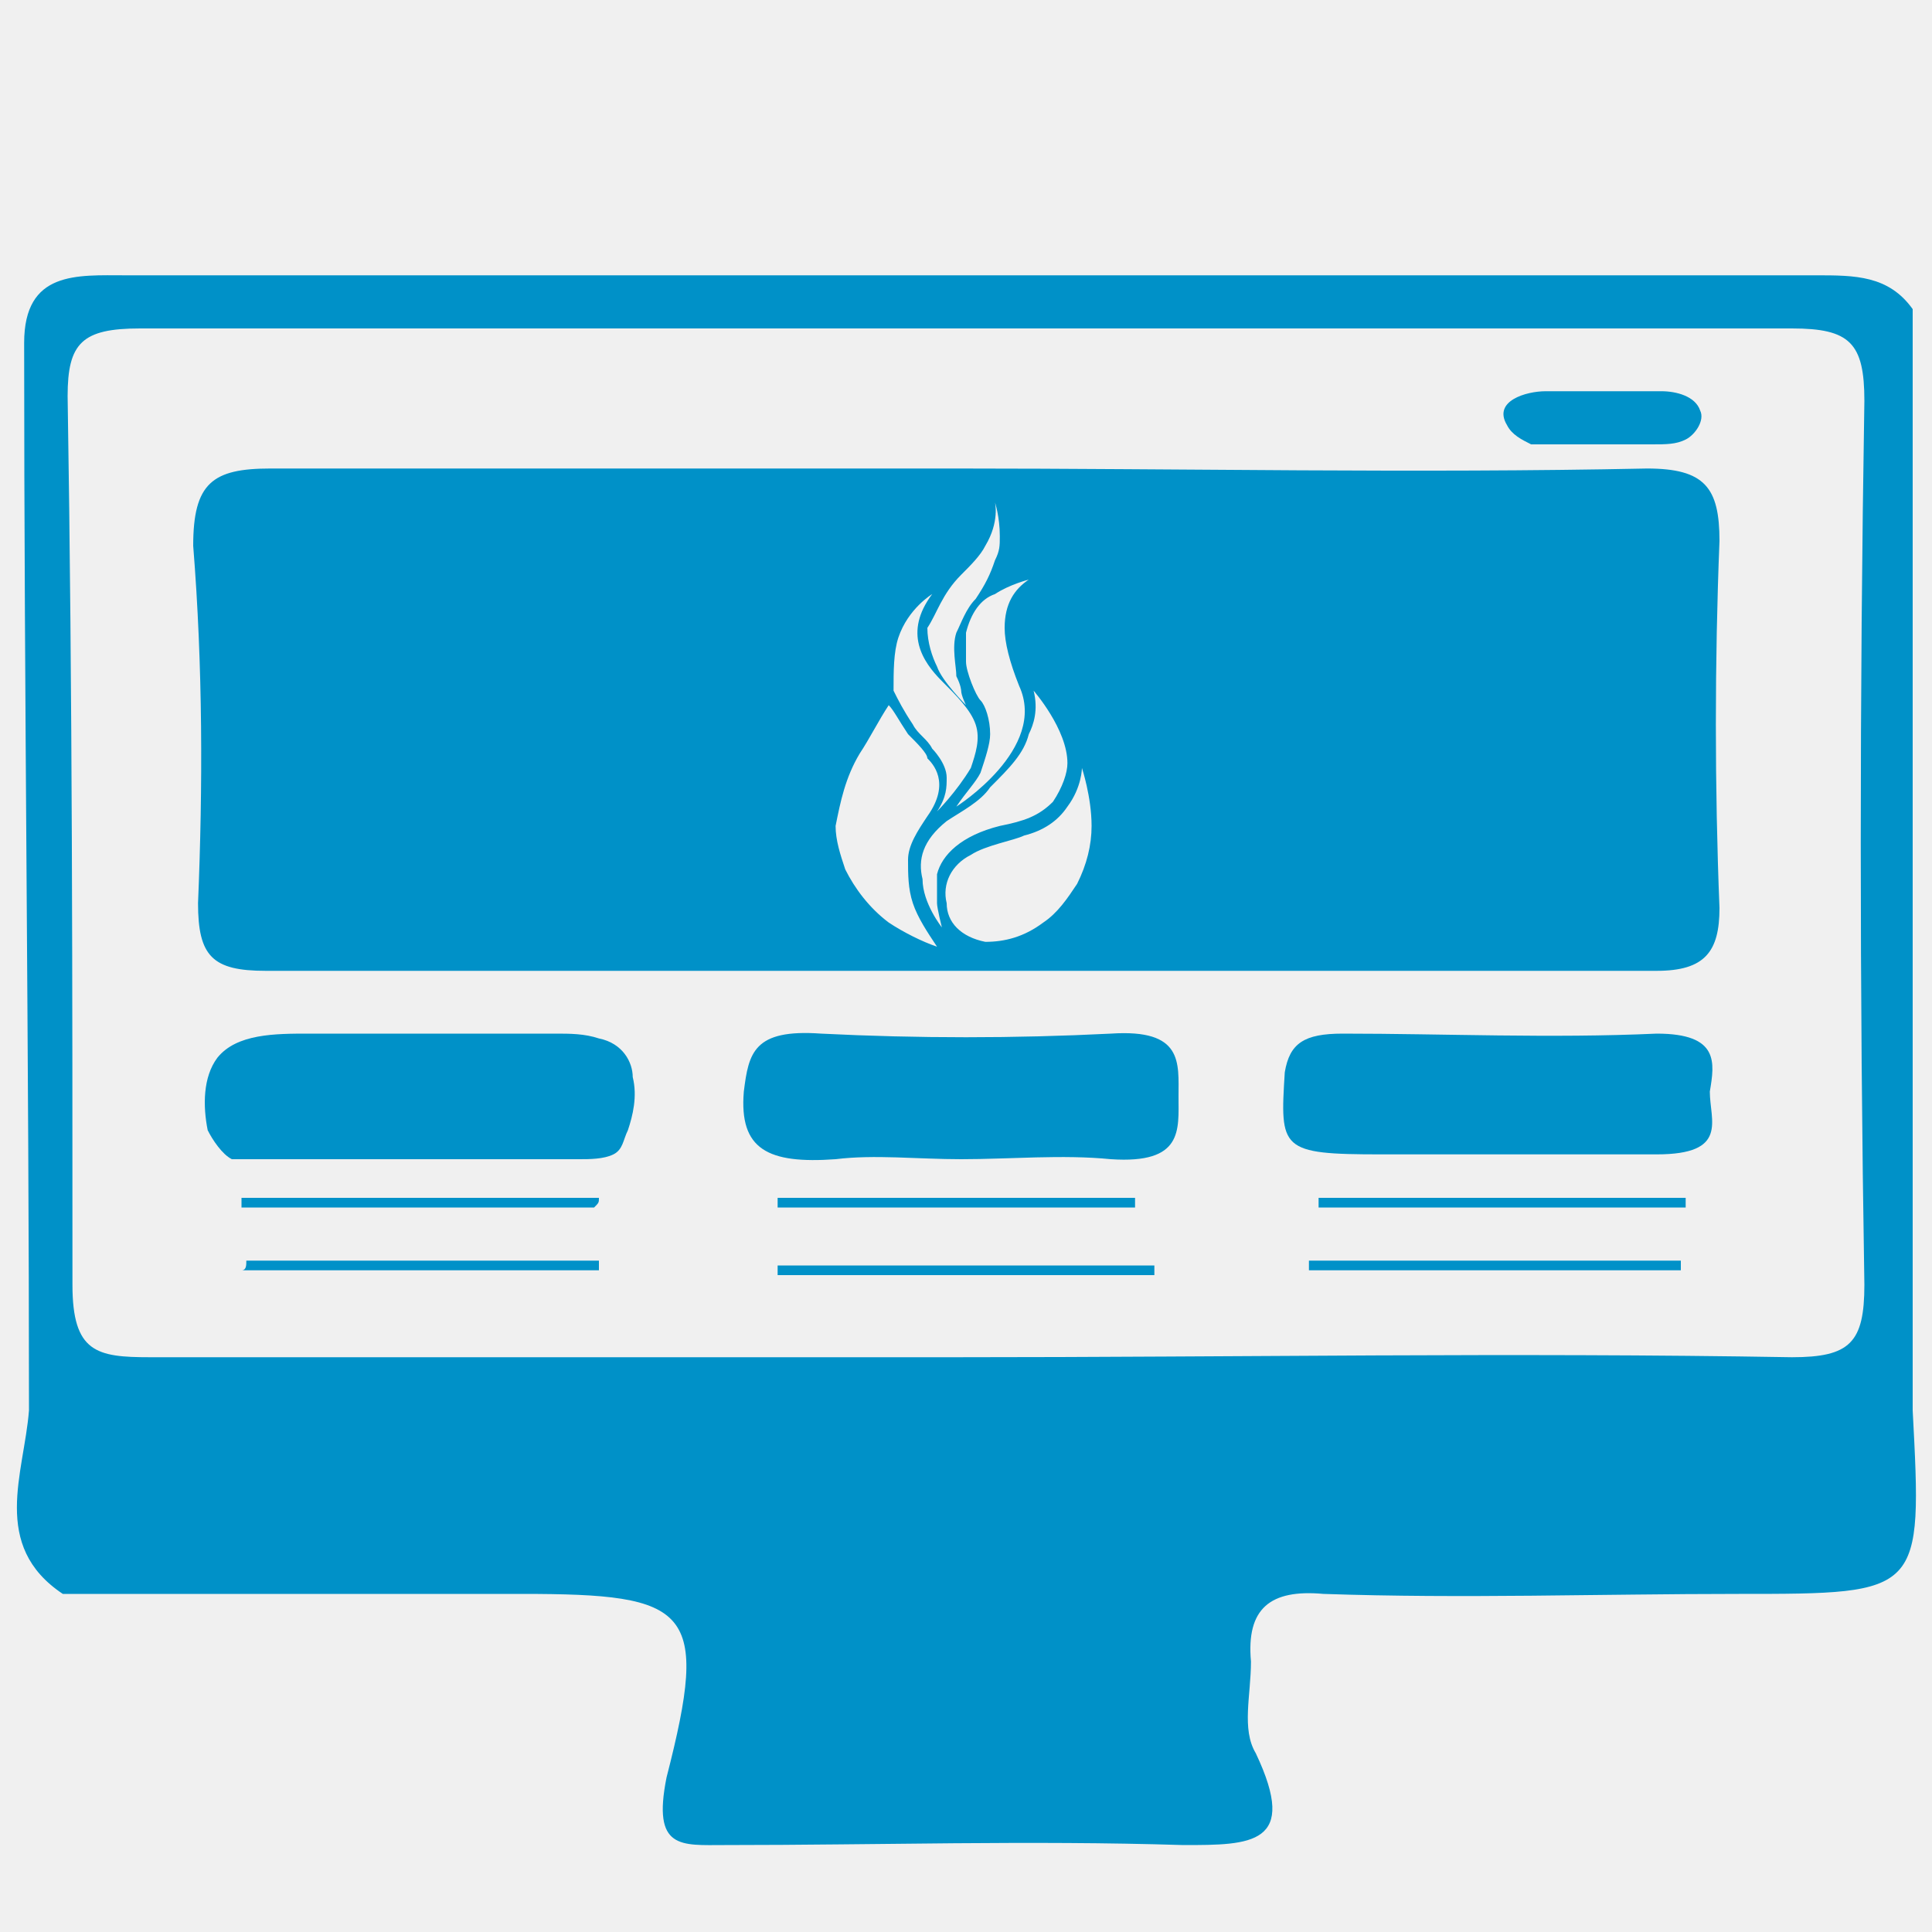
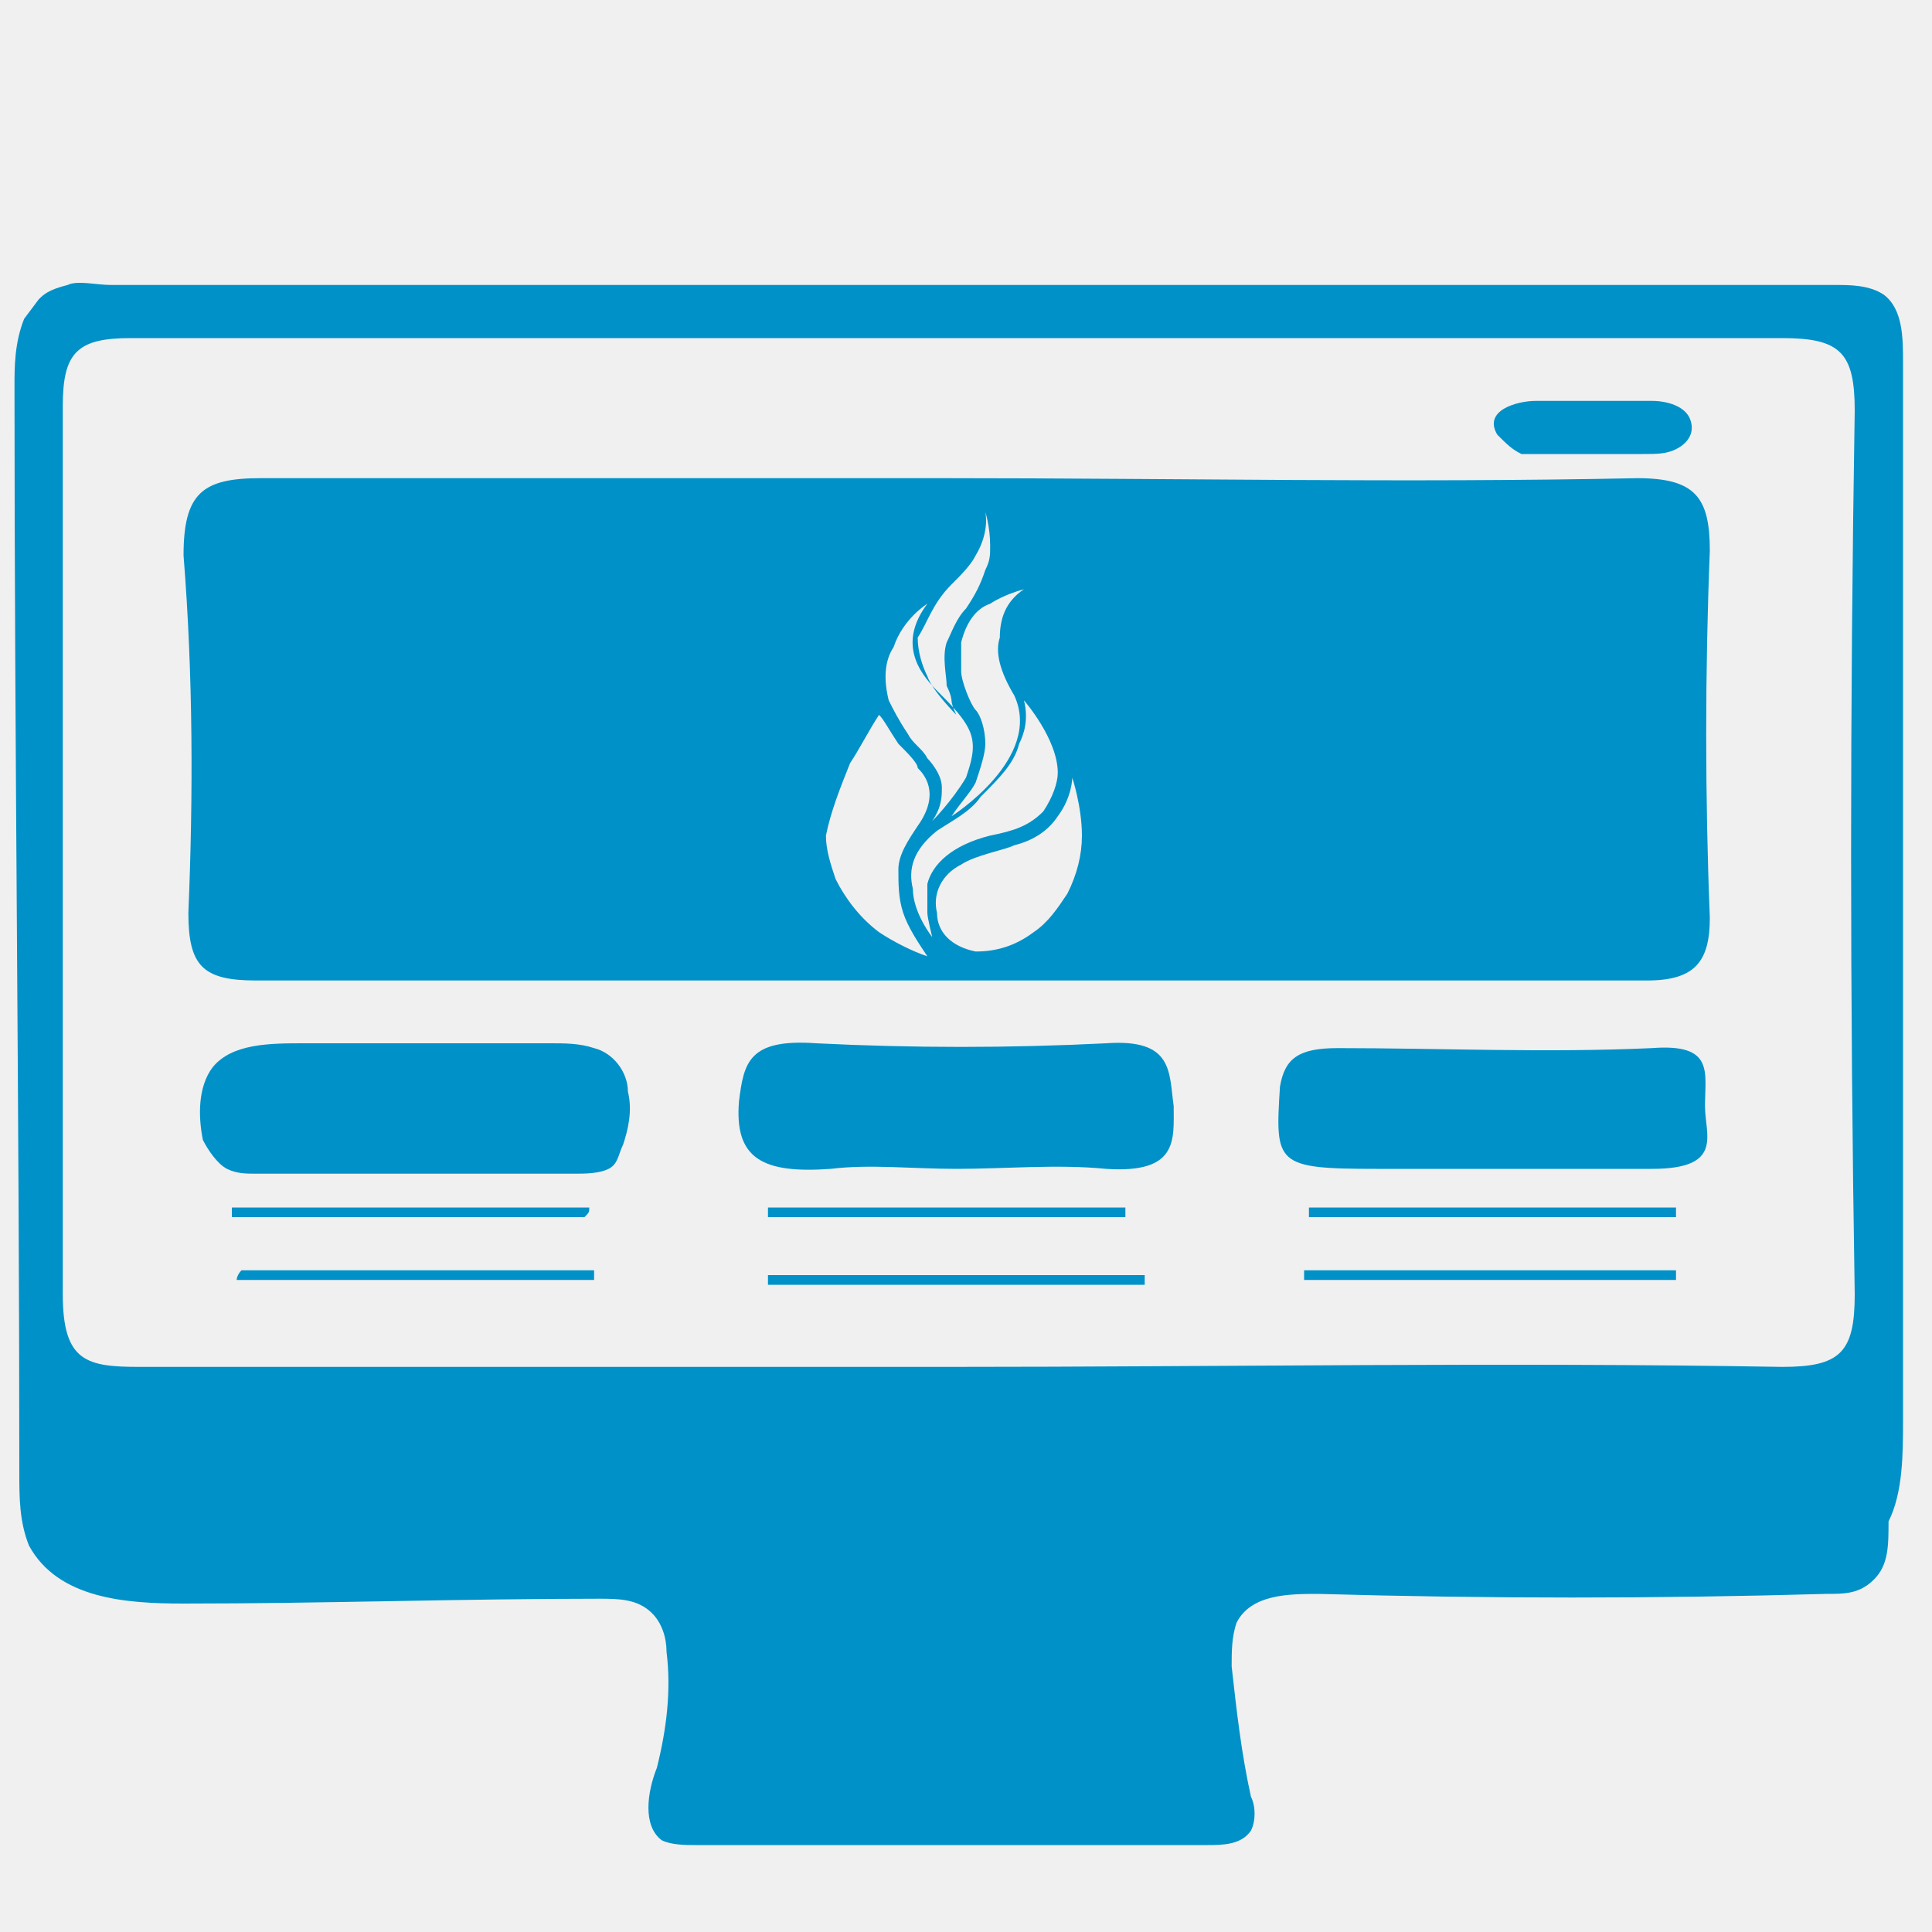
<svg xmlns="http://www.w3.org/2000/svg" version="1.1" id="Слой_1" x="0px" y="0px" viewBox="0 0 40 40" style="enable-background:new 0 0 40 40;" xml:space="preserve">
  <style type="text/css">
	.st0{fill:#FFFFFF;}
	.st1{fill:#1D472A;}
	.st2{fill-rule:evenodd;clip-rule:evenodd;fill:#DE981A;}
	.st3{fill:#DE981A;}
	.st4{fill:none;stroke:#659558;stroke-miterlimit:10;}
	.st5{fill:#B45092;}
	.st6{fill-rule:evenodd;clip-rule:evenodd;fill:#B45092;}
	.st7{fill:#0091C8;}
	.st8{fill:#659558;}
	.st9{fill:#639263;}
	.st10{opacity:0.1;clip-path:url(#SVGID_2_);fill:url(#SVGID_3_);}
	.st11{opacity:0.24;clip-path:url(#SVGID_2_);}
	.st12{opacity:0.24;}
	.st13{opacity:0.31;clip-path:url(#SVGID_5_);}
	.st14{opacity:0.31;}
	.st15{clip-path:url(#SVGID_7_);fill:#C2DBCB;}
	.st16{clip-path:url(#SVGID_7_);}
	.st17{fill:#C9E2F2;}
	.st18{opacity:0.67;clip-path:url(#SVGID_5_);}
	.st19{fill:none;}
	.st20{opacity:0.65;fill:#B8D5BC;}
	.st21{clip-path:url(#SVGID_5_);fill:none;}
	.st22{clip-path:url(#SVGID_2_);fill:#FFFFFF;stroke:#639263;stroke-miterlimit:10;}
	.st23{clip-path:url(#SVGID_2_);fill:none;}
	.st24{clip-path:url(#SVGID_2_);}
	.st25{clip-path:url(#SVGID_2_);fill:none;stroke:#608D61;stroke-miterlimit:10;}
	.st26{opacity:0.91;}
	.st27{opacity:0.68;}
	.st28{fill-rule:evenodd;clip-rule:evenodd;fill:#FFFFFF;}
	.st29{fill-rule:evenodd;clip-rule:evenodd;fill:#639263;}
	.st30{opacity:0.1;clip-path:url(#SVGID_9_);fill:url(#SVGID_10_);}
	.st31{opacity:0.24;clip-path:url(#SVGID_9_);}
	.st32{opacity:0.31;clip-path:url(#SVGID_12_);}
	.st33{clip-path:url(#SVGID_14_);fill:#C2DBCB;}
	.st34{clip-path:url(#SVGID_14_);}
	.st35{opacity:0.67;clip-path:url(#SVGID_12_);}
	.st36{clip-path:url(#SVGID_12_);fill:none;}
	.st37{clip-path:url(#SVGID_9_);fill:#FFFFFF;stroke:#639263;stroke-miterlimit:10;}
	.st38{clip-path:url(#SVGID_9_);fill:none;}
	.st39{clip-path:url(#SVGID_9_);}
	.st40{clip-path:url(#SVGID_9_);fill:none;stroke:#608D61;stroke-miterlimit:10;}
	.st41{fill:none;stroke:#638F56;stroke-miterlimit:10;}
	.st42{fill-rule:evenodd;clip-rule:evenodd;fill:#0091C8;}
	.st43{opacity:0.6;}
	.st44{opacity:0.1;clip-path:url(#SVGID_16_);fill:url(#SVGID_17_);stroke:url(#SVGID_18_);stroke-miterlimit:10;}
	.st45{opacity:0.24;clip-path:url(#SVGID_16_);}
	.st46{opacity:0.31;clip-path:url(#SVGID_20_);}
	.st47{clip-path:url(#SVGID_22_);fill:#C2DBCB;}
	.st48{clip-path:url(#SVGID_22_);}
	.st49{opacity:0.67;clip-path:url(#SVGID_20_);}
	.st50{clip-path:url(#SVGID_20_);fill:none;}
	.st51{opacity:0.31;clip-path:url(#SVGID_24_);}
	.st52{clip-path:url(#SVGID_26_);fill:#C2DBCB;}
	.st53{clip-path:url(#SVGID_26_);}
	.st54{opacity:0.67;clip-path:url(#SVGID_24_);}
	.st55{clip-path:url(#SVGID_24_);fill:none;}
	.st56{opacity:0.31;clip-path:url(#SVGID_28_);}
	.st57{clip-path:url(#SVGID_30_);fill:#C2DBCB;}
	.st58{clip-path:url(#SVGID_30_);}
	.st59{opacity:0.67;clip-path:url(#SVGID_28_);}
	.st60{clip-path:url(#SVGID_28_);fill:none;}
	.st61{opacity:0.31;clip-path:url(#SVGID_32_);}
	.st62{clip-path:url(#SVGID_34_);fill:#C2DBCB;}
	.st63{clip-path:url(#SVGID_34_);}
	.st64{opacity:0.67;clip-path:url(#SVGID_32_);}
	.st65{clip-path:url(#SVGID_32_);fill:none;}
	.st66{clip-path:url(#SVGID_16_);fill:none;}
	.st67{fill:#638F56;}
	.st68{opacity:0.1;clip-path:url(#SVGID_36_);fill:url(#SVGID_37_);stroke:url(#SVGID_38_);stroke-miterlimit:10;}
	.st69{opacity:0.24;clip-path:url(#SVGID_36_);}
	.st70{opacity:0.31;clip-path:url(#SVGID_40_);}
	.st71{clip-path:url(#SVGID_42_);fill:#C2DBCB;}
	.st72{clip-path:url(#SVGID_42_);}
	.st73{opacity:0.67;clip-path:url(#SVGID_40_);}
	.st74{clip-path:url(#SVGID_40_);fill:none;}
	.st75{opacity:0.31;clip-path:url(#SVGID_44_);}
	.st76{clip-path:url(#SVGID_46_);fill:#C2DBCB;}
	.st77{clip-path:url(#SVGID_46_);}
	.st78{opacity:0.67;clip-path:url(#SVGID_44_);}
	.st79{clip-path:url(#SVGID_44_);fill:none;}
	.st80{opacity:0.31;clip-path:url(#SVGID_48_);}
	.st81{clip-path:url(#SVGID_50_);fill:#C2DBCB;}
	.st82{clip-path:url(#SVGID_50_);}
	.st83{opacity:0.67;clip-path:url(#SVGID_48_);}
	.st84{clip-path:url(#SVGID_48_);fill:none;}
	.st85{opacity:0.31;clip-path:url(#SVGID_52_);}
	.st86{clip-path:url(#SVGID_54_);fill:#C2DBCB;}
	.st87{clip-path:url(#SVGID_54_);}
	.st88{opacity:0.67;clip-path:url(#SVGID_52_);}
	.st89{clip-path:url(#SVGID_52_);fill:none;}
	.st90{clip-path:url(#SVGID_36_);fill:none;}
	.st91{opacity:0.1;clip-path:url(#SVGID_56_);fill:url(#SVGID_57_);}
	.st92{opacity:0.24;clip-path:url(#SVGID_56_);}
	.st93{opacity:0.31;clip-path:url(#SVGID_59_);}
	.st94{clip-path:url(#SVGID_61_);fill:#C2DBCB;}
	.st95{clip-path:url(#SVGID_61_);}
	.st96{opacity:0.67;clip-path:url(#SVGID_59_);}
	.st97{clip-path:url(#SVGID_59_);fill:none;}
	.st98{clip-path:url(#SVGID_56_);fill:#FFFFFF;stroke:#639263;stroke-miterlimit:10;}
	.st99{clip-path:url(#SVGID_56_);fill:none;}
	.st100{clip-path:url(#SVGID_56_);}
	.st101{clip-path:url(#SVGID_56_);fill:none;stroke:#608D61;stroke-miterlimit:10;}
	.st102{fill:#5F9999;}
+ 	.st103{fill:#563B80;}
</style>
  <g>
-     <path class="st7" d="M39.6,29.2C39.6,29.2,39.6,29.2,39.6,29.2c0-7.6,0-15.2,0-22.8c-0.5-0.7-1.2-0.7-2-0.7c-11.7,0-23.4,0-35,0   c-1,0-2.1-0.1-2.1,1.4c0,7.4,0.1,14.7,0.1,22.1c0,0,0,0,0,0C0.5,30.5-0.2,32,1.3,33c3.2,0,6.3,0,9.5,0c3.5,0,3.9,0.3,3,3.8   c-0.3,1.5,0.3,1.4,1.2,1.4c3.2,0,6.3-0.1,9.5,0c1.4,0,2.4,0,1.5-1.9c-0.3-0.5-0.1-1.2-0.1-1.9c-0.1-1.1,0.4-1.5,1.5-1.4   c2.9,0.1,5.7,0,8.6,0C39.8,33,39.8,33,39.6,29.2z M1.4,8.2c0-1.1,0.3-1.4,1.5-1.4c11.4,0,22.8,0,34.2,0c1.2,0,1.5,0.3,1.5,1.5   c-0.1,6.1-0.1,12.2,0,18.3c0,1.2-0.3,1.5-1.5,1.5c-5.8-0.1-11.5,0-17.3,0c-5.6,0-11.2,0-16.7,0c-1.1,0-1.6-0.1-1.6-1.5   C1.5,20.5,1.5,14.4,1.4,8.2z" />
-     <path class="st7" d="M4.1,18.7c0,1.1,0.3,1.4,1.4,1.4c9.6,0,19.2,0,28.8,0c1,0,1.3-0.4,1.3-1.3c-0.1-2.5-0.1-5.1,0-7.6   c0-1.1-0.3-1.5-1.5-1.5c-4.8,0.1-9.6,0-14.3,0c-4.7,0-9.4,0-14.2,0c-1.2,0-1.6,0.3-1.6,1.6C4.2,13.8,4.2,16.3,4.1,18.7z M22.6,17.1   c0,0.4-0.1,0.8-0.3,1.2c-0.2,0.3-0.4,0.6-0.7,0.8c-0.4,0.3-0.8,0.4-1.2,0.4c-0.5-0.1-0.8-0.4-0.8-0.8c-0.1-0.4,0.1-0.8,0.5-1   c0.3-0.2,0.9-0.3,1.1-0.4c0.4-0.1,0.7-0.3,0.9-0.6c0.3-0.4,0.3-0.8,0.3-0.8S22.6,16.5,22.6,17.1z M21.4,14.3c0,0,0.7,0.8,0.7,1.5   c0,0.2-0.1,0.5-0.3,0.8c-0.3,0.3-0.6,0.4-1.1,0.5c-0.8,0.2-1.2,0.6-1.3,1c0,0.2,0,0.4,0,0.6c0,0.1,0.1,0.5,0.1,0.5   c0,0-0.4-0.5-0.4-1c-0.1-0.4,0-0.8,0.5-1.2c0.3-0.2,0.7-0.4,0.9-0.7c0.4-0.4,0.7-0.7,0.8-1.1C21.4,15,21.5,14.7,21.4,14.3z    M21.1,14.2c0.6,1.3-1.3,2.5-1.3,2.5c0.2-0.3,0.4-0.5,0.5-0.7c0.1-0.3,0.2-0.6,0.2-0.8c0-0.3-0.1-0.6-0.2-0.7   c-0.1-0.1-0.3-0.6-0.3-0.8c0-0.2,0-0.4,0-0.6c0.1-0.4,0.3-0.7,0.6-0.8c0.3-0.2,0.7-0.3,0.7-0.3c-0.3,0.2-0.5,0.5-0.5,1   C20.8,13.3,20.9,13.7,21.1,14.2z M19.9,11.9c0.2-0.2,0.4-0.4,0.5-0.6c0.3-0.5,0.2-0.9,0.2-0.9s0.1,0.3,0.1,0.7c0,0.2,0,0.3-0.1,0.5   c-0.1,0.3-0.2,0.5-0.4,0.8c-0.2,0.2-0.3,0.5-0.4,0.7c-0.1,0.3,0,0.7,0,0.9c0.1,0.2,0.1,0.3,0.1,0.3c0,0.1,0.1,0.3,0.1,0.3   c0,0-0.5-0.5-0.6-0.8c-0.1-0.2-0.2-0.5-0.2-0.8C19.4,12.7,19.5,12.3,19.9,11.9z M18.6,13.2c0.2-0.6,0.7-0.9,0.7-0.9   c-0.6,0.8-0.2,1.4,0.2,1.8c0.3,0.3,0.6,0.6,0.7,0.9c0.1,0.3,0,0.6-0.1,0.9c-0.3,0.5-0.7,0.9-0.7,0.9c0.2-0.3,0.2-0.5,0.2-0.7   c0-0.3-0.3-0.6-0.3-0.6c-0.1-0.2-0.3-0.3-0.4-0.5c-0.2-0.3-0.3-0.5-0.4-0.7C18.5,13.9,18.5,13.5,18.6,13.2z M17.8,15.6   c0.2-0.3,0.4-0.7,0.6-1c0.1,0.1,0.2,0.3,0.4,0.6c0.2,0.2,0.4,0.4,0.4,0.5c0.1,0.1,0.5,0.5,0,1.2c-0.2,0.3-0.4,0.6-0.4,0.9   c0,0.3,0,0.6,0.1,0.9c0.1,0.3,0.3,0.6,0.5,0.9c-0.3-0.1-0.7-0.3-1-0.5c-0.4-0.3-0.7-0.7-0.9-1.1c-0.1-0.3-0.2-0.6-0.2-0.9   C17.4,16.6,17.5,16.1,17.8,15.6z" />
-     <path class="st7" d="M12.4,21.5c-0.3-0.1-0.6-0.1-0.9-0.1c-0.9,0-1.9,0-2.8,0c-0.8,0-1.6,0-2.3,0c-0.7,0-1.5,0-1.9,0.5   c-0.3,0.4-0.3,1-0.2,1.5c0.1,0.2,0.3,0.5,0.5,0.6C5,24,5.2,24,5.4,24c2.2,0,4.4,0,6.6,0c0.2,0,0.5,0,0.7-0.1   c0.2-0.1,0.2-0.3,0.3-0.5c0.1-0.3,0.2-0.7,0.1-1.1C13.1,22,12.9,21.6,12.4,21.5z" />
-     <path class="st7" d="M23,21.4c-2,0.1-4,0.1-6,0c-1.4-0.1-1.5,0.4-1.6,1.2c-0.1,1.2,0.5,1.5,1.9,1.4c0.8-0.1,1.7,0,2.6,0   c1,0,2.1-0.1,3.1,0c1.5,0.1,1.4-0.6,1.4-1.3C24.4,22,24.5,21.3,23,21.4z" />
-     <path class="st7" d="M34.3,21.4c-2.2,0.1-4.4,0-6.5,0c-0.8,0-1.1,0.2-1.2,0.8c-0.1,1.6-0.1,1.7,2,1.7c0.8,0,1.6,0,2.4,0   c0,0,0,0,0,0c1.1,0,2.2,0,3.3,0c1.5,0,1.1-0.7,1.1-1.3C35.5,22,35.6,21.4,34.3,21.4z" />
-     <path class="st7" d="M31.7,9.2c0.2,0,0.4,0,0.6,0c0.6,0,1.2,0,1.9,0c0.3,0,0.5,0,0.7-0.1c0.2-0.1,0.4-0.4,0.3-0.6   c-0.1-0.3-0.5-0.4-0.8-0.4c-0.4,0-0.7,0-1.1,0c-0.1,0-0.1,0-0.2,0c-0.4,0-0.8,0-1.1,0c-0.4,0-1.1,0.2-0.8,0.7   C31.3,9,31.5,9.1,31.7,9.2z" />
-     <path class="st7" d="M16.1,26.2c0,0.1,0,0.1,0,0.2c2.6,0,5.2,0,7.8,0c0-0.1,0-0.1,0-0.2C21.3,26.2,18.7,26.2,16.1,26.2z" />
-     <path class="st7" d="M27.1,26.3c2.6,0,5.2,0,7.7,0c0-0.1,0-0.1,0-0.2c-2.6,0-5.2,0-7.7,0C27.1,26.2,27.1,26.3,27.1,26.3z" />
-     <path class="st7" d="M12.4,24.8c-2.5,0-4.9,0-7.4,0c0,0.1,0,0.1,0,0.2c2.4,0,4.9,0,7.3,0C12.4,24.9,12.4,24.9,12.4,24.8z" />
-     <path class="st7" d="M23.5,24.8c-2.5,0-4.9,0-7.4,0c0,0.1,0,0.1,0,0.2c2.5,0,4.9,0,7.4,0C23.5,24.9,23.5,24.9,23.5,24.8z" />
-     <path class="st7" d="M27.3,24.8c0,0.1,0,0.1,0,0.2c2.5,0,5.1,0,7.6,0c0-0.1,0-0.1,0-0.2C32.4,24.8,29.8,24.8,27.3,24.8z" />
-     <path class="st7" d="M5,26.3c2.5,0,5,0,7.4,0c0-0.1,0-0.1,0-0.2c-2.4,0-4.9,0-7.3,0C5.1,26.2,5.1,26.3,5,26.3z" />
+     <path class="st7" d="M39.4,29.4c0-7.3,0-14.6,0-21.9c0-0.5,0-1.1-0.4-1.4c-0.3-0.2-0.7-0.2-1-0.2c-3.1,0-6.2,0-9.2,0s-6.2,0-9.2,0   s-6.2,0-9.2,0c-1.5,0-3.1,0-4.6,0c-0.8,0-1.5,0-2.3,0c-0.4,0-0.8,0-1.2,0c-0.3,0-0.7-0.1-0.9,0C1,6,0.9,6.1,0.8,6.2   c0,0-0.3,0.4-0.3,0.4C0.3,7.1,0.3,7.6,0.3,8c0,7.5,0.1,15,0.1,22.5c0,0.5,0,1,0.2,1.5c0.6,1.1,2,1.2,3.2,1.2c2.9,0,5.7-0.1,8.6-0.1   c0.4,0,0.8,0,1.1,0.3c0.2,0.2,0.3,0.5,0.3,0.8c0.1,0.8,0,1.6-0.2,2.4c-0.2,0.5-0.3,1.2,0.1,1.5c0.2,0.1,0.5,0.1,0.7,0.1   c3.5,0,7.1,0,10.6,0c0.3,0,0.7,0,0.9-0.3c0.1-0.2,0.1-0.5,0-0.7c-0.2-0.9-0.3-1.8-0.4-2.7c0-0.3,0-0.6,0.1-0.9   c0.3-0.6,1.1-0.6,1.7-0.6c3.5,0.1,7,0.1,10.5,0c0.4,0,0.7,0,1-0.3c0.3-0.3,0.3-0.7,0.3-1.2C39.4,30.9,39.4,30.1,39.4,29.4z    M1.3,8.4C1.3,7.3,1.6,7,2.7,7c11.4,0,22.8,0,34.2,0c1.2,0,1.5,0.3,1.5,1.5c-0.1,6.1-0.1,12.2,0,18.3c0,1.2-0.3,1.5-1.5,1.5   c-5.8-0.1-11.5,0-17.3,0c-5.6,0-11.2,0-16.7,0c-1.1,0-1.6-0.1-1.6-1.5C1.3,20.7,1.3,14.6,1.3,8.4z" />
+     <path class="st7" d="M3.9,18.9c0,1.1,0.3,1.4,1.4,1.4c9.6,0,19.2,0,28.8,0c1,0,1.3-0.4,1.3-1.3c-0.1-2.5-0.1-5.1,0-7.6   c0-1.1-0.3-1.5-1.5-1.5c-4.8,0.1-9.6,0-14.3,0c-4.7,0-9.4,0-14.2,0c-1.2,0-1.6,0.3-1.6,1.6C4,14,4,16.5,3.9,18.9z M22.4,17.3   c0,0.4-0.1,0.8-0.3,1.2c-0.2,0.3-0.4,0.6-0.7,0.8c-0.4,0.3-0.8,0.4-1.2,0.4c-0.5-0.1-0.8-0.4-0.8-0.8c-0.1-0.4,0.1-0.8,0.5-1   c0.3-0.2,0.9-0.3,1.1-0.4c0.4-0.1,0.7-0.3,0.9-0.6c0.3-0.4,0.3-0.8,0.3-0.8S22.4,16.7,22.4,17.3z M21.2,14.5c0,0,0.7,0.8,0.7,1.5   c0,0.2-0.1,0.5-0.3,0.8c-0.3,0.3-0.6,0.4-1.1,0.5c-0.8,0.2-1.2,0.6-1.3,1c0,0.2,0,0.4,0,0.6c0,0.1,0.1,0.5,0.1,0.5   c0,0-0.4-0.5-0.4-1c-0.1-0.4,0-0.8,0.5-1.2c0.3-0.2,0.7-0.4,0.9-0.7c0.4-0.4,0.7-0.7,0.8-1.1C21.2,15.2,21.3,14.9,21.2,14.5z    M21,14.4c0.6,1.3-1.3,2.5-1.3,2.5c0.2-0.3,0.4-0.5,0.5-0.7c0.1-0.3,0.2-0.6,0.2-0.8c0-0.3-0.1-0.6-0.2-0.7   c-0.1-0.1-0.3-0.6-0.3-0.8c0-0.2,0-0.4,0-0.6c0.1-0.4,0.3-0.7,0.6-0.8c0.3-0.2,0.7-0.3,0.7-0.3c-0.3,0.2-0.5,0.5-0.5,1   C20.6,13.5,20.7,13.9,21,14.4z M19.7,12.1c0.2-0.2,0.4-0.4,0.5-0.6c0.3-0.5,0.2-0.9,0.2-0.9s0.1,0.3,0.1,0.7c0,0.2,0,0.3-0.1,0.5   c-0.1,0.3-0.2,0.5-0.4,0.8c-0.2,0.2-0.3,0.5-0.4,0.7c-0.1,0.3,0,0.7,0,0.9c0.1,0.2,0.1,0.3,0.1,0.3c0,0.1,0.1,0.3,0.1,0.3   c0,0-0.5-0.5-0.6-0.8c-0.1-0.2-0.2-0.5-0.2-0.8C19.2,12.9,19.3,12.5,19.7,12.1z M18.5,13.4c0.2-0.6,0.7-0.9,0.7-0.9   c-0.6,0.8-0.2,1.4,0.2,1.8c0.3,0.3,0.6,0.6,0.7,0.9c0.1,0.3,0,0.6-0.1,0.9c-0.3,0.5-0.7,0.9-0.7,0.9c0.2-0.3,0.2-0.5,0.2-0.7   c0-0.3-0.3-0.6-0.3-0.6c-0.1-0.2-0.3-0.3-0.4-0.5c-0.2-0.3-0.3-0.5-0.4-0.7C18.3,14.1,18.3,13.7,18.5,13.4z M17.6,15.8   c0.2-0.3,0.4-0.7,0.6-1c0.1,0.1,0.2,0.3,0.4,0.6c0.2,0.2,0.4,0.4,0.4,0.5c0.1,0.1,0.5,0.5,0,1.2c-0.2,0.3-0.4,0.6-0.4,0.9   c0,0.3,0,0.6,0.1,0.9c0.1,0.3,0.3,0.6,0.5,0.9c-0.3-0.1-0.7-0.3-1-0.5c-0.4-0.3-0.7-0.7-0.9-1.1c-0.1-0.3-0.2-0.6-0.2-0.9   C17.2,16.8,17.4,16.3,17.6,15.8z" />
+     <path class="st7" d="M12.3,21.7c-0.3-0.1-0.6-0.1-0.9-0.1c-0.9,0-1.9,0-2.8,0c-0.8,0-1.6,0-2.3,0c-0.7,0-1.5,0-1.9,0.5   c-0.3,0.4-0.3,1-0.2,1.5c0.1,0.2,0.3,0.5,0.5,0.6c0.2,0.1,0.4,0.1,0.6,0.1c2.2,0,4.4,0,6.6,0c0.2,0,0.5,0,0.7-0.1   c0.2-0.1,0.2-0.3,0.3-0.5c0.1-0.3,0.2-0.7,0.1-1.1C13,22.2,12.7,21.8,12.3,21.7z" />
+     <path class="st7" d="M22.9,21.6c-2,0.1-4,0.1-6,0c-1.4-0.1-1.5,0.4-1.6,1.2c-0.1,1.2,0.5,1.5,1.9,1.4c0.8-0.1,1.7,0,2.6,0   c1,0,2.1-0.1,3.1,0c1.5,0.1,1.4-0.6,1.4-1.3C24.2,22.2,24.3,21.5,22.9,21.6z" />
+     <path class="st7" d="M34.2,21.7c-2.2,0.1-4.4,0-6.5,0c-0.8,0-1.1,0.2-1.2,0.8c-0.1,1.6-0.1,1.7,2,1.7c0.8,0,1.6,0,2.4,0   c0,0,0,0,0,0c1.1,0,2.2,0,3.3,0c1.5,0,1.1-0.7,1.1-1.3C35.3,22.2,35.5,21.6,34.2,21.7z" />
+     <path class="st7" d="M31.5,9.4c0.2,0,0.4,0,0.6,0c0.6,0,1.2,0,1.9,0c0.3,0,0.5,0,0.7-0.1C34.9,9.2,35.1,9,35,8.7   c-0.1-0.3-0.5-0.4-0.8-0.4c-0.4,0-0.7,0-1.1,0c-0.1,0-0.1,0-0.2,0c-0.4,0-0.8,0-1.1,0c-0.4,0-1.1,0.2-0.8,0.7   C31.2,9.2,31.3,9.3,31.5,9.4z" />
+     <path class="st7" d="M15.9,26.4c0,0.1,0,0.1,0,0.2c2.6,0,5.2,0,7.8,0c0-0.1,0-0.1,0-0.2C21.1,26.4,18.5,26.4,15.9,26.4z" />
+     <path class="st7" d="M27,26.5c2.6,0,5.2,0,7.7,0c0-0.1,0-0.1,0-0.2c-2.6,0-5.2,0-7.7,0C27,26.4,27,26.5,27,26.5z" />
+     <path class="st7" d="M12.2,25c-2.5,0-4.9,0-7.4,0c0,0.1,0,0.1,0,0.2c2.4,0,4.9,0,7.3,0C12.2,25.1,12.2,25.1,12.2,25z" />
+     <path class="st7" d="M23.3,25c-2.5,0-4.9,0-7.4,0c0,0.1,0,0.1,0,0.2c2.5,0,4.9,0,7.4,0C23.3,25.1,23.3,25.1,23.3,25z" />
+     <path class="st7" d="M27.1,25c0,0.1,0,0.1,0,0.2c2.5,0,5.1,0,7.6,0c0-0.1,0-0.1,0-0.2C32.2,25,29.6,25,27.1,25z" />
+     <path class="st7" d="M4.9,26.5c2.5,0,5,0,7.4,0c0-0.1,0-0.1,0-0.2c-2.4,0-4.9,0-7.3,0C4.9,26.4,4.9,26.5,4.9,26.5z" />
  </g>
</svg>
